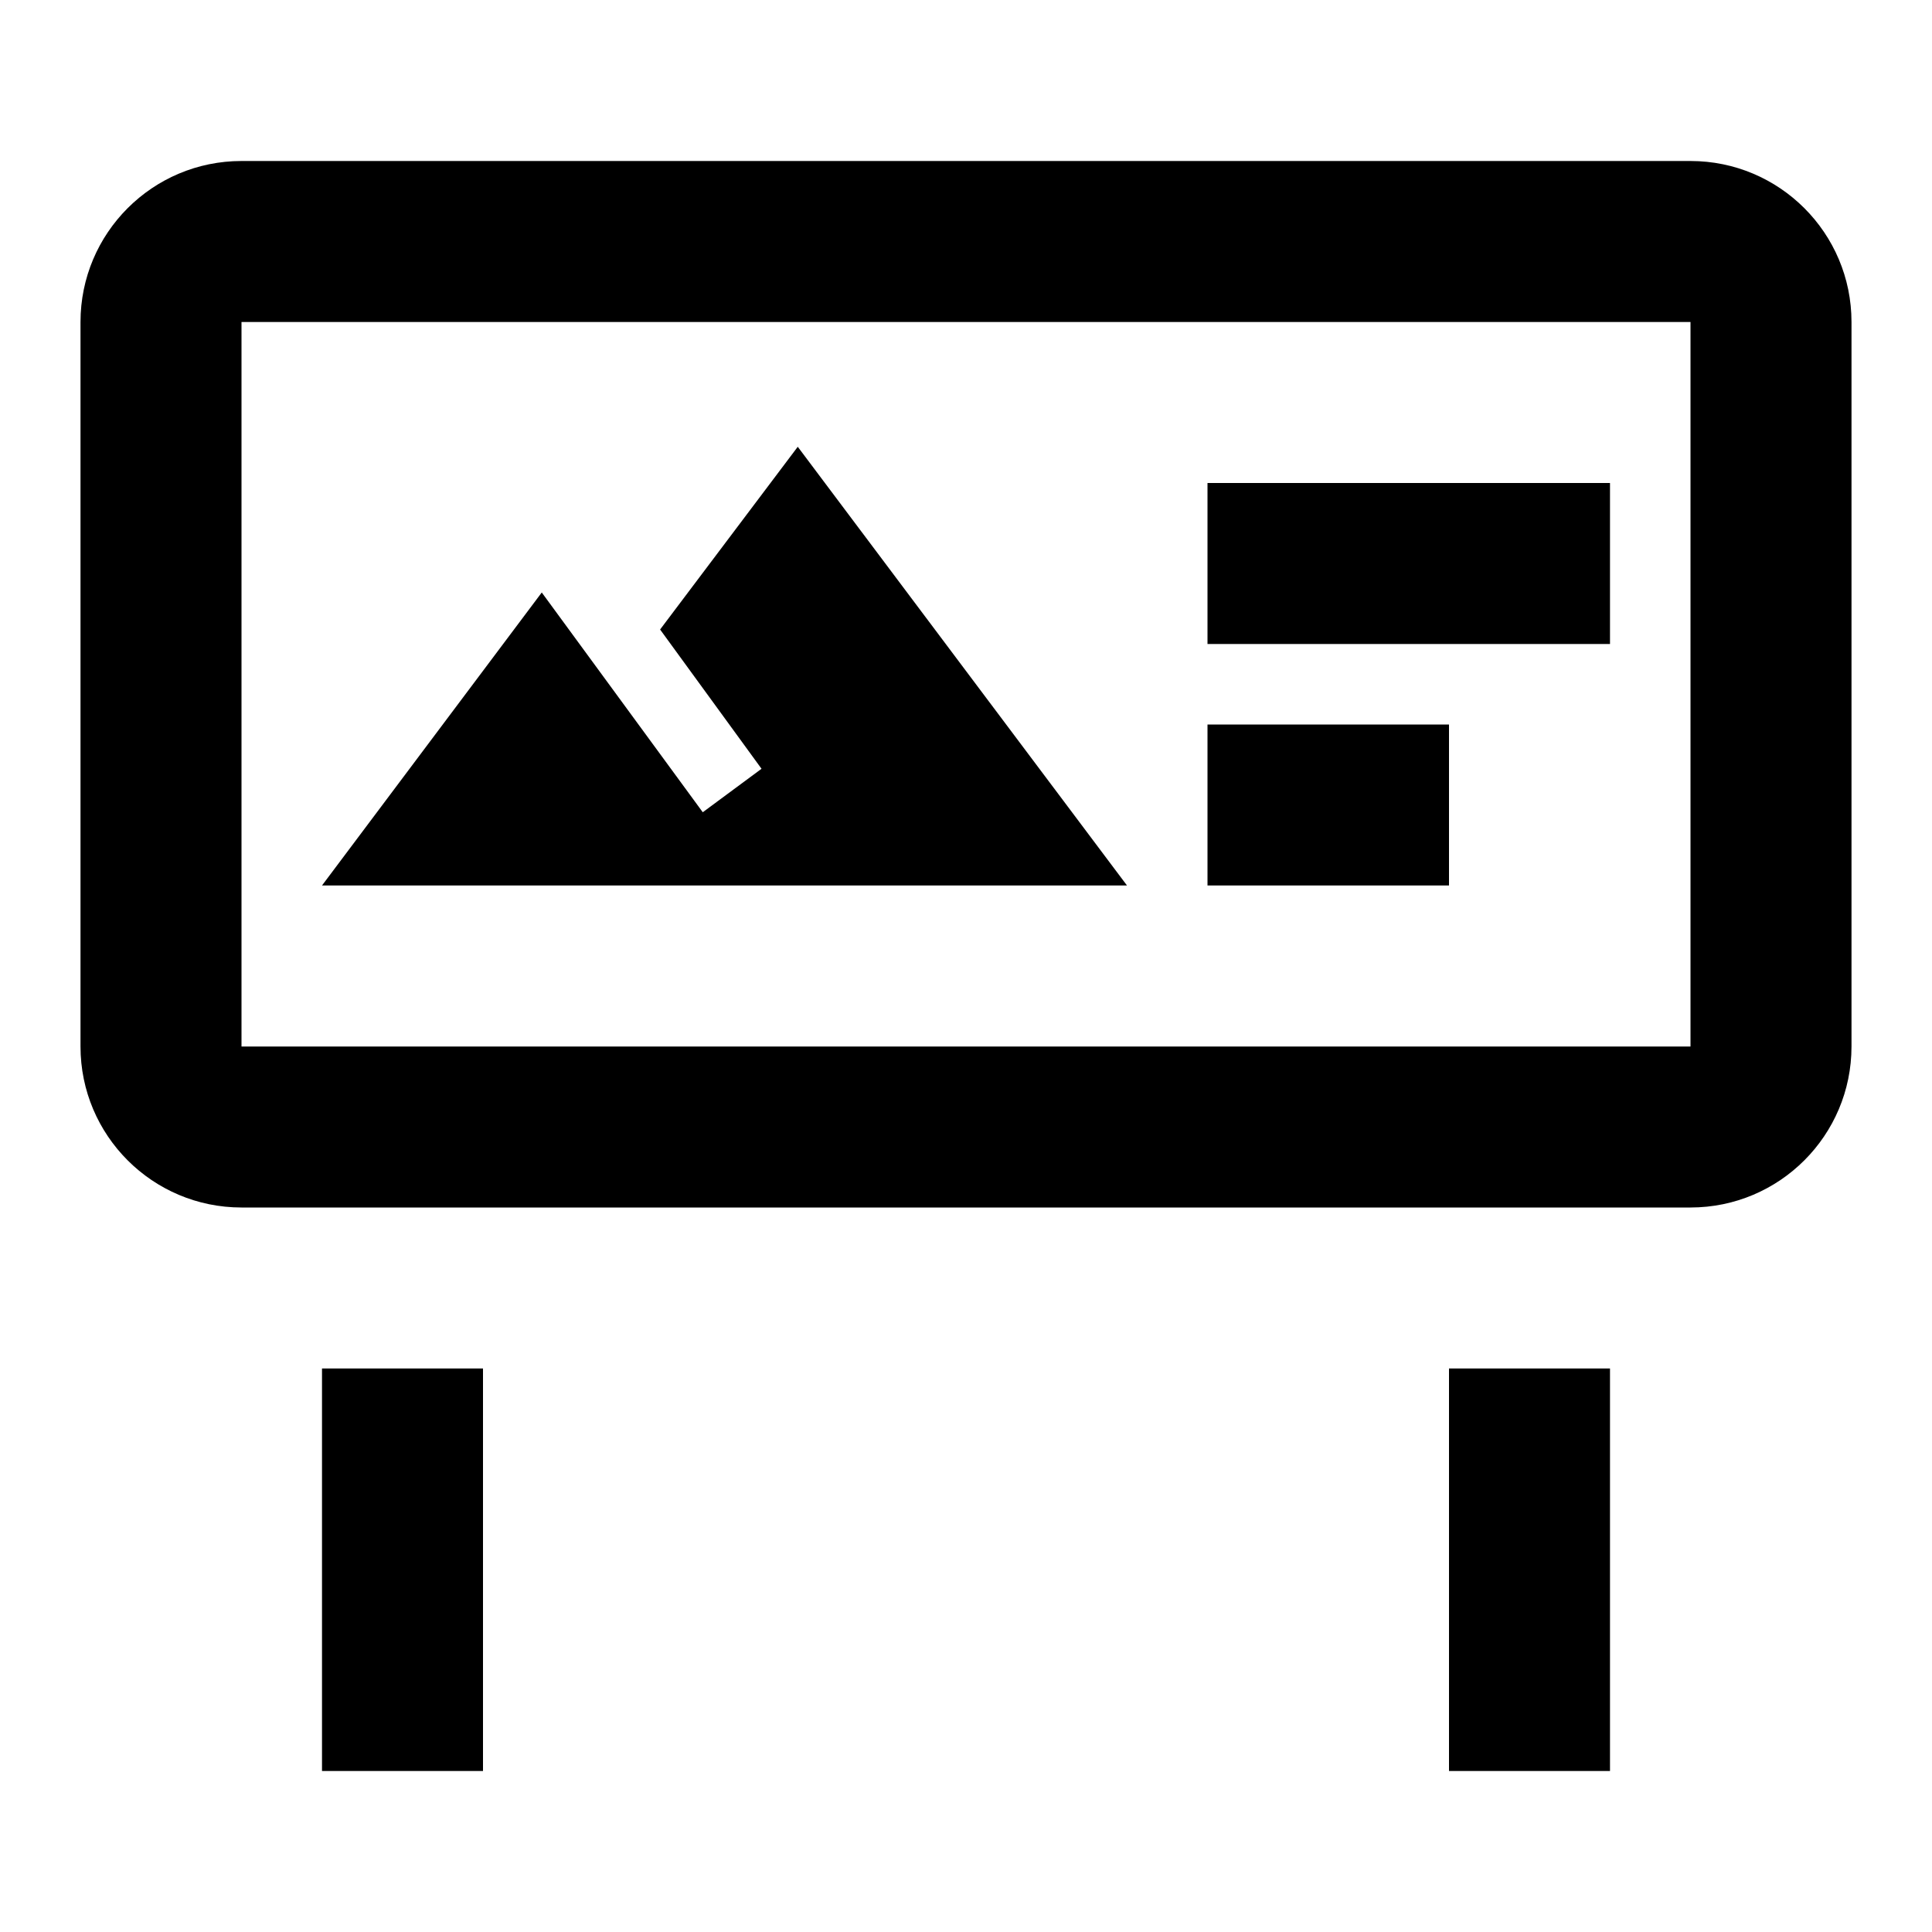
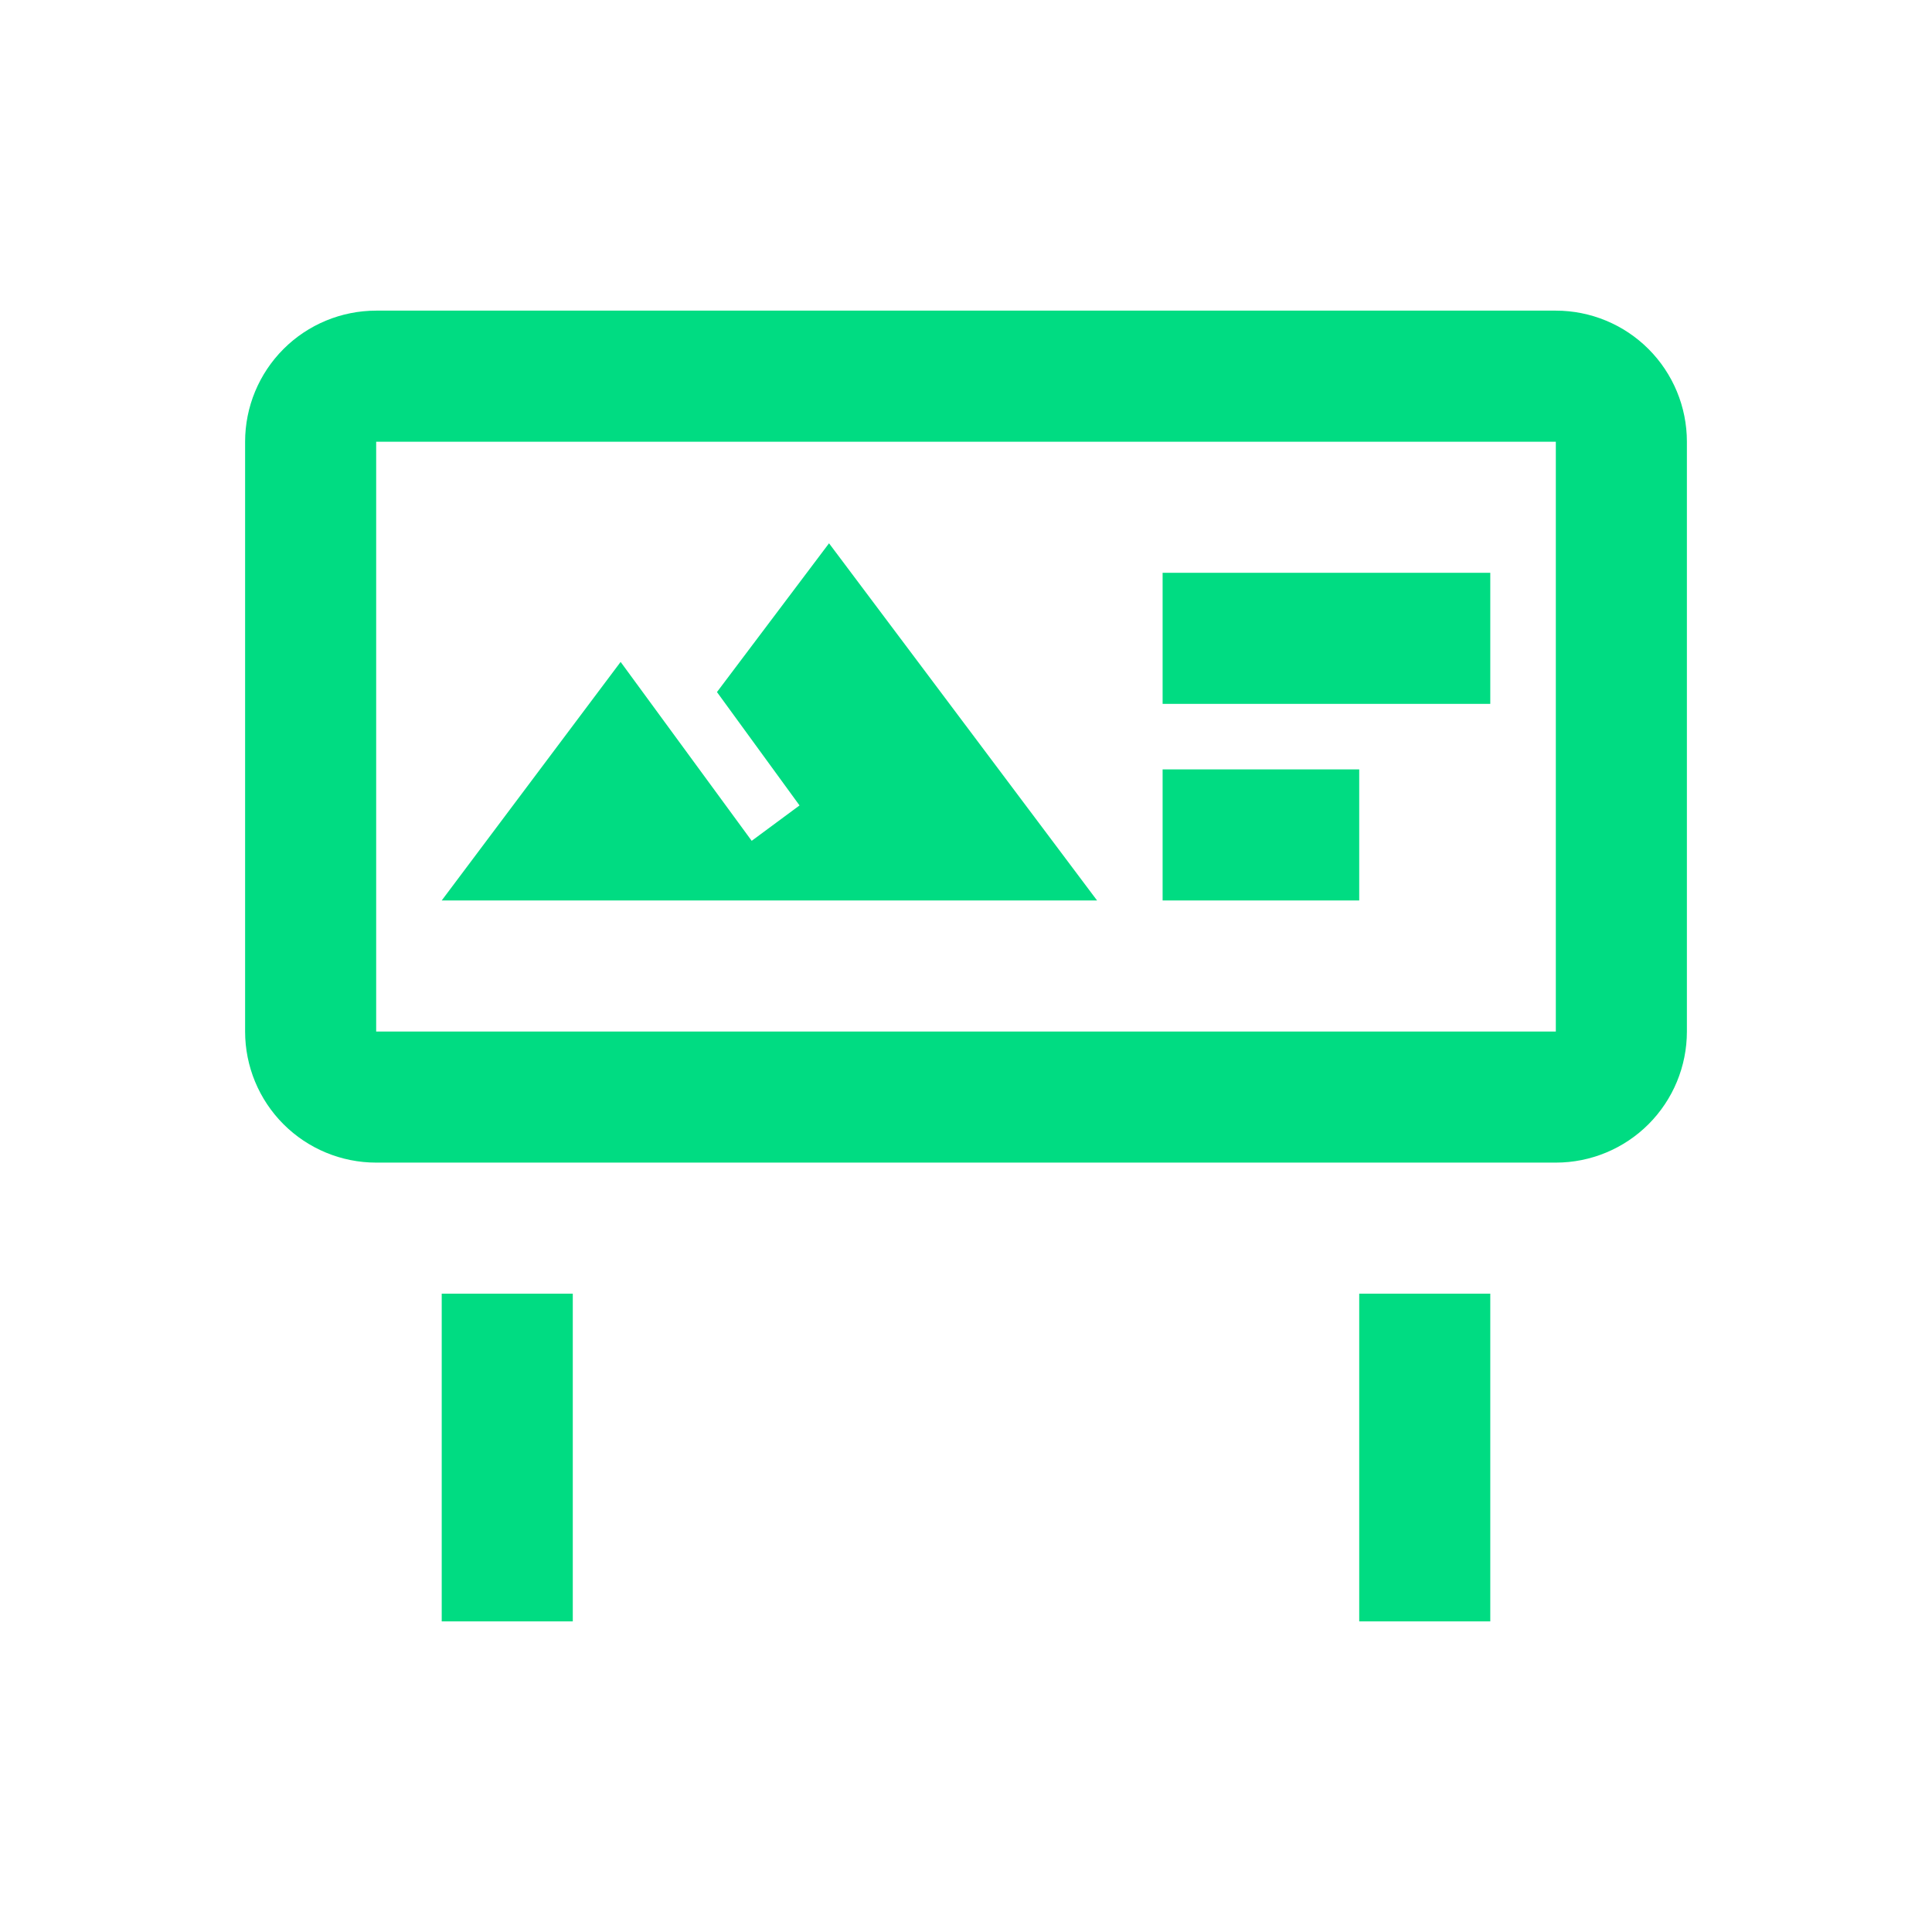
- <svg xmlns="http://www.w3.org/2000/svg" width="1em" height="1em" viewBox="0 0 24 24">
-   <path fill="currentColor" d="M20 22h-2v-5h2M6 22H4v-5h2M23 4v9a2 2 0 0 1-2 2H3a2 2 0 0 1-2-2V4a2 2 0 0 1 2-2h18a2 2 0 0 1 2 2m-2 0H3v9h18m-1-7h-5v2h5m-2 1h-3v2h3m-4 0H4l2.73-3.64l2 2.73l.73-.54L8.2 7.82l1.71-2.27Z" />
+ <svg xmlns="http://www.w3.org/2000/svg" width="201" height="201" viewBox="0 0 201 201" fill="none">
+   <path d="M155.045 168.682H141.409V134.591H155.045M59.591 168.682H45.955V134.591H59.591M175.5 45.955V107.318C175.5 110.935 174.063 114.403 171.506 116.961C168.949 119.518 165.48 120.955 161.864 120.955H39.136C35.52 120.955 32.051 119.518 29.494 116.961C26.937 114.403 25.5 110.935 25.5 107.318V45.955C25.5 42.338 26.937 38.87 29.494 36.312C32.051 33.755 35.52 32.318 39.136 32.318H161.864C165.48 32.318 168.949 33.755 171.506 36.312C174.063 38.87 175.5 42.338 175.5 45.955ZM161.864 45.955H39.136V107.318H161.864M155.045 59.591H120.955V73.227H155.045M141.409 80.045H120.955V93.682H141.409M114.136 93.682H45.955L64.568 68.864L78.204 87.477L83.182 83.795L74.591 72L86.25 56.523L114.136 93.682Z" fill="url(#paint0_linear_4_39)" />
+   <defs>
+     <linearGradient id="paint0_linear_4_39" x1="100.5" y1="32.318" x2="100.5" y2="168.682" gradientUnits="userSpaceOnUse">
+       <stop stop-color="#00DC82" />
+       <stop offset="1" stop-color="#00DC82" />
+     </linearGradient>
+   </defs>
</svg>
